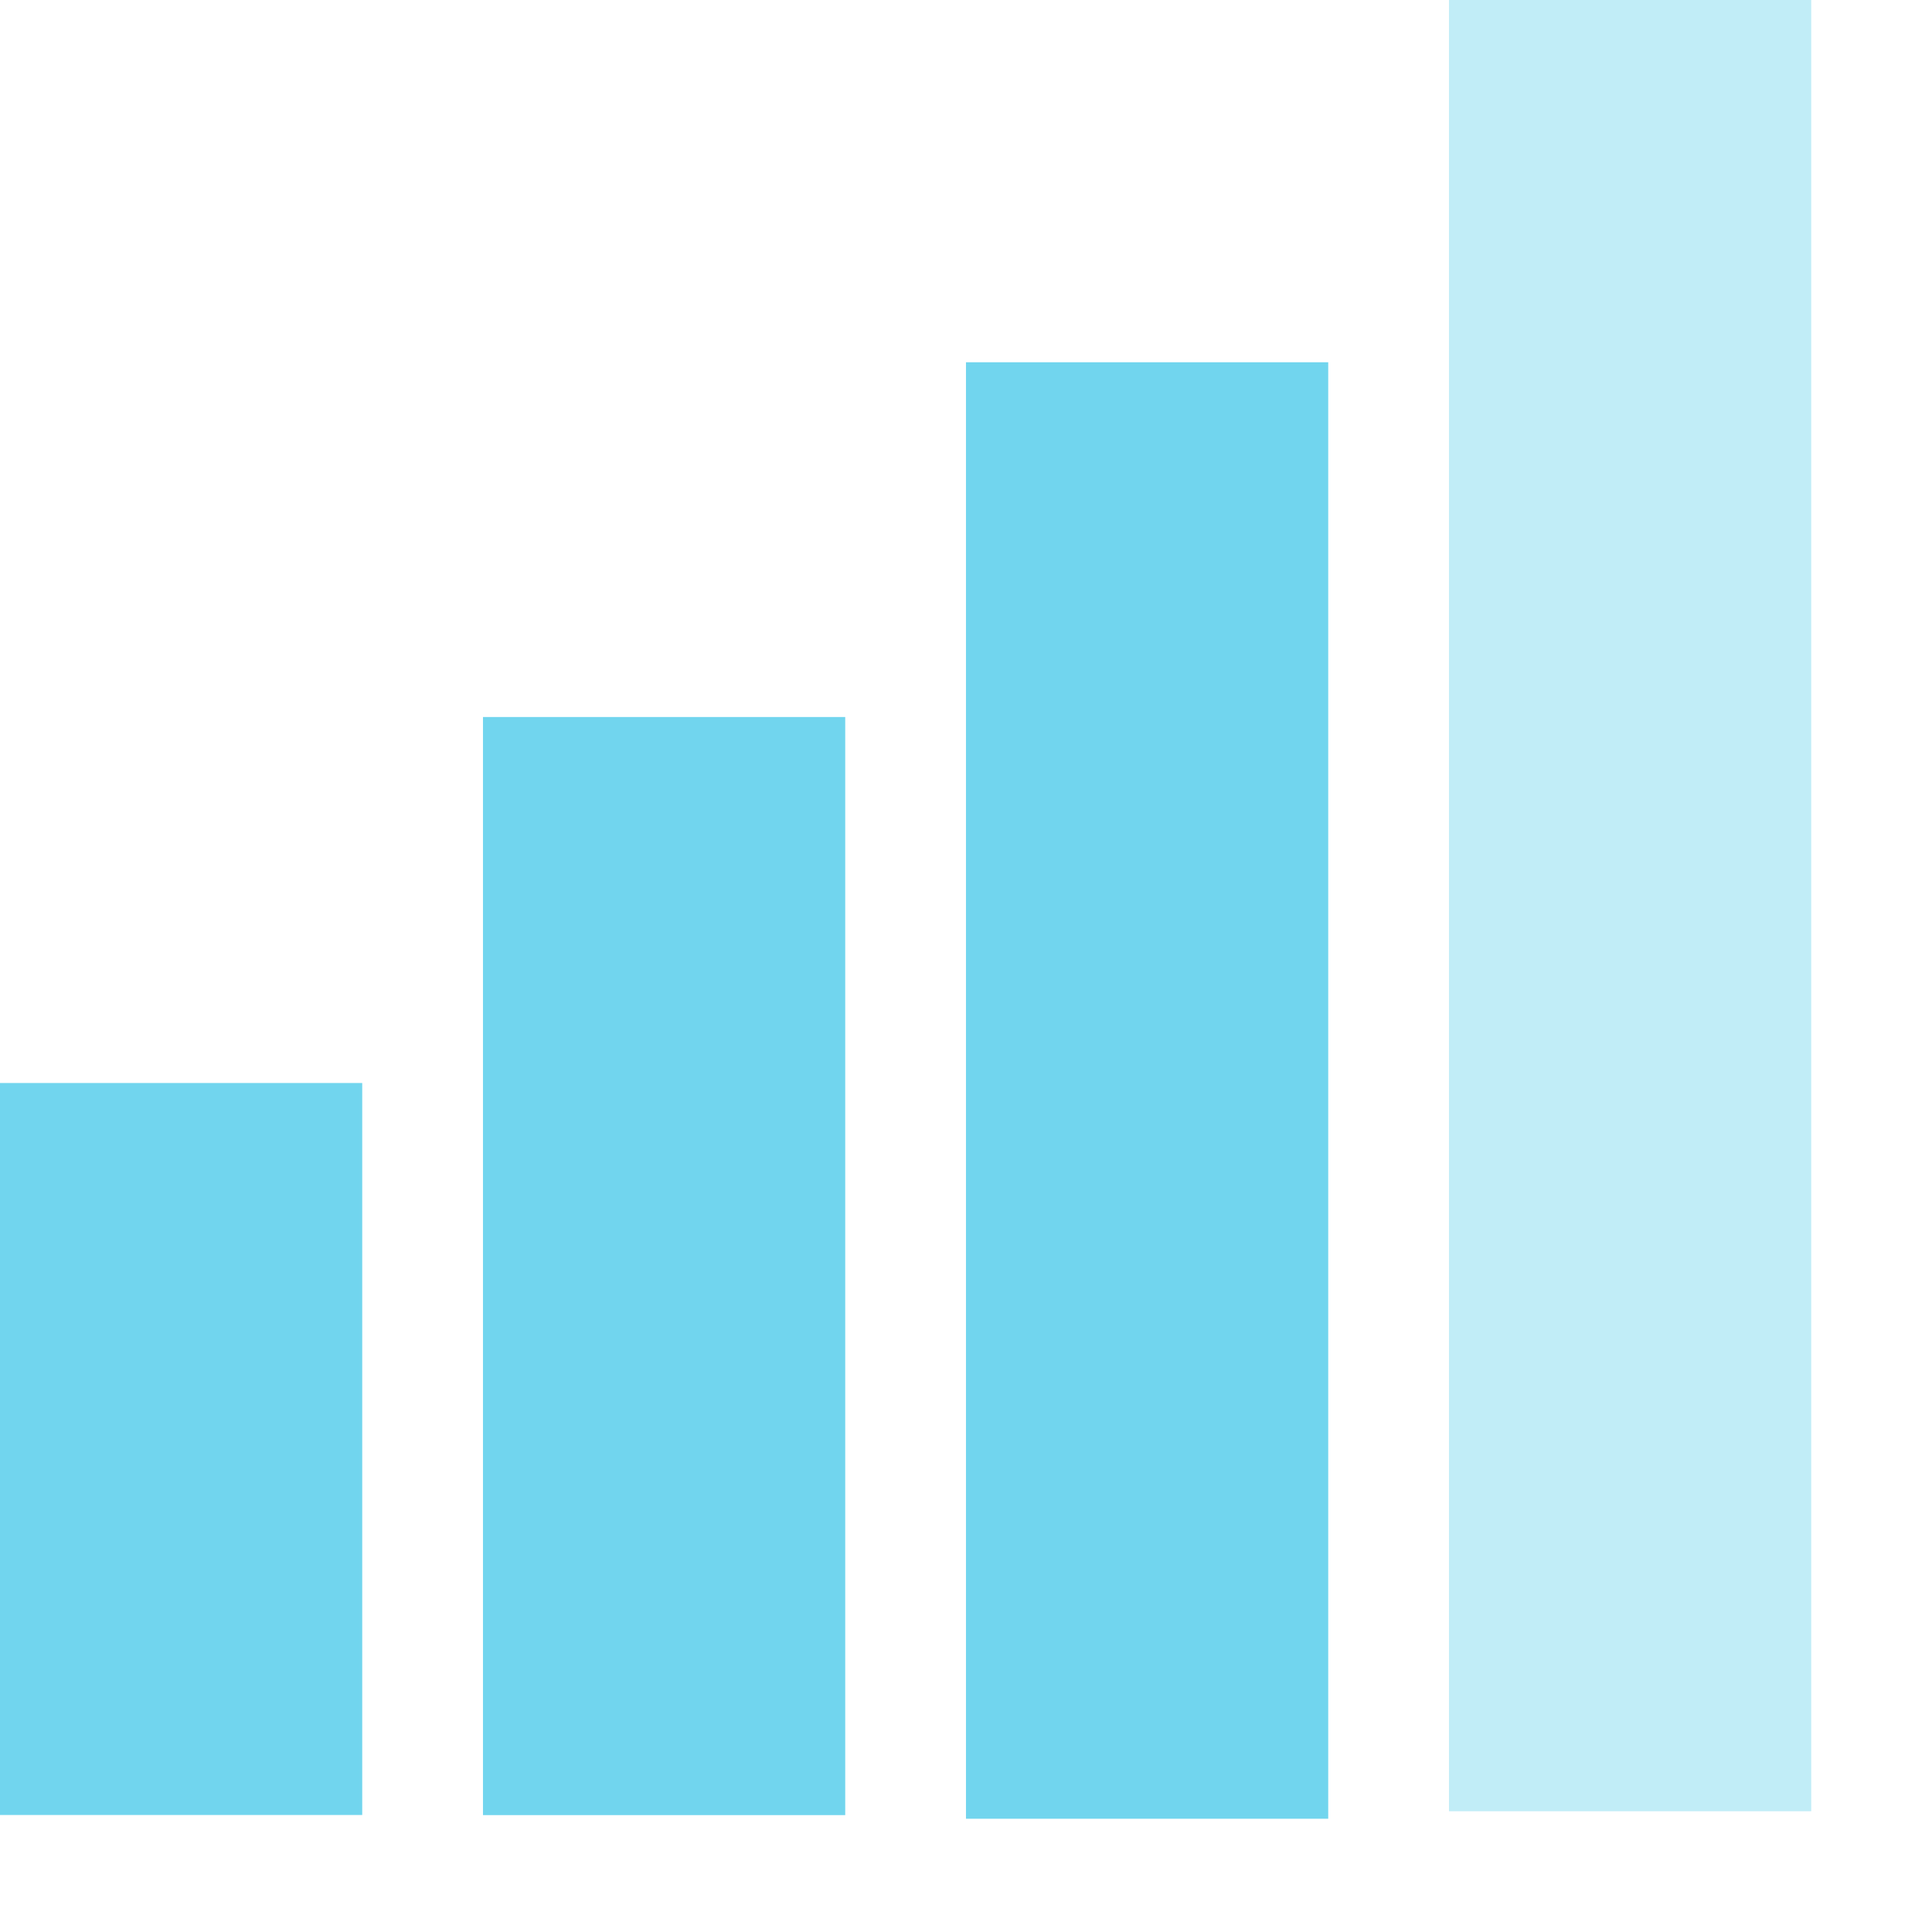
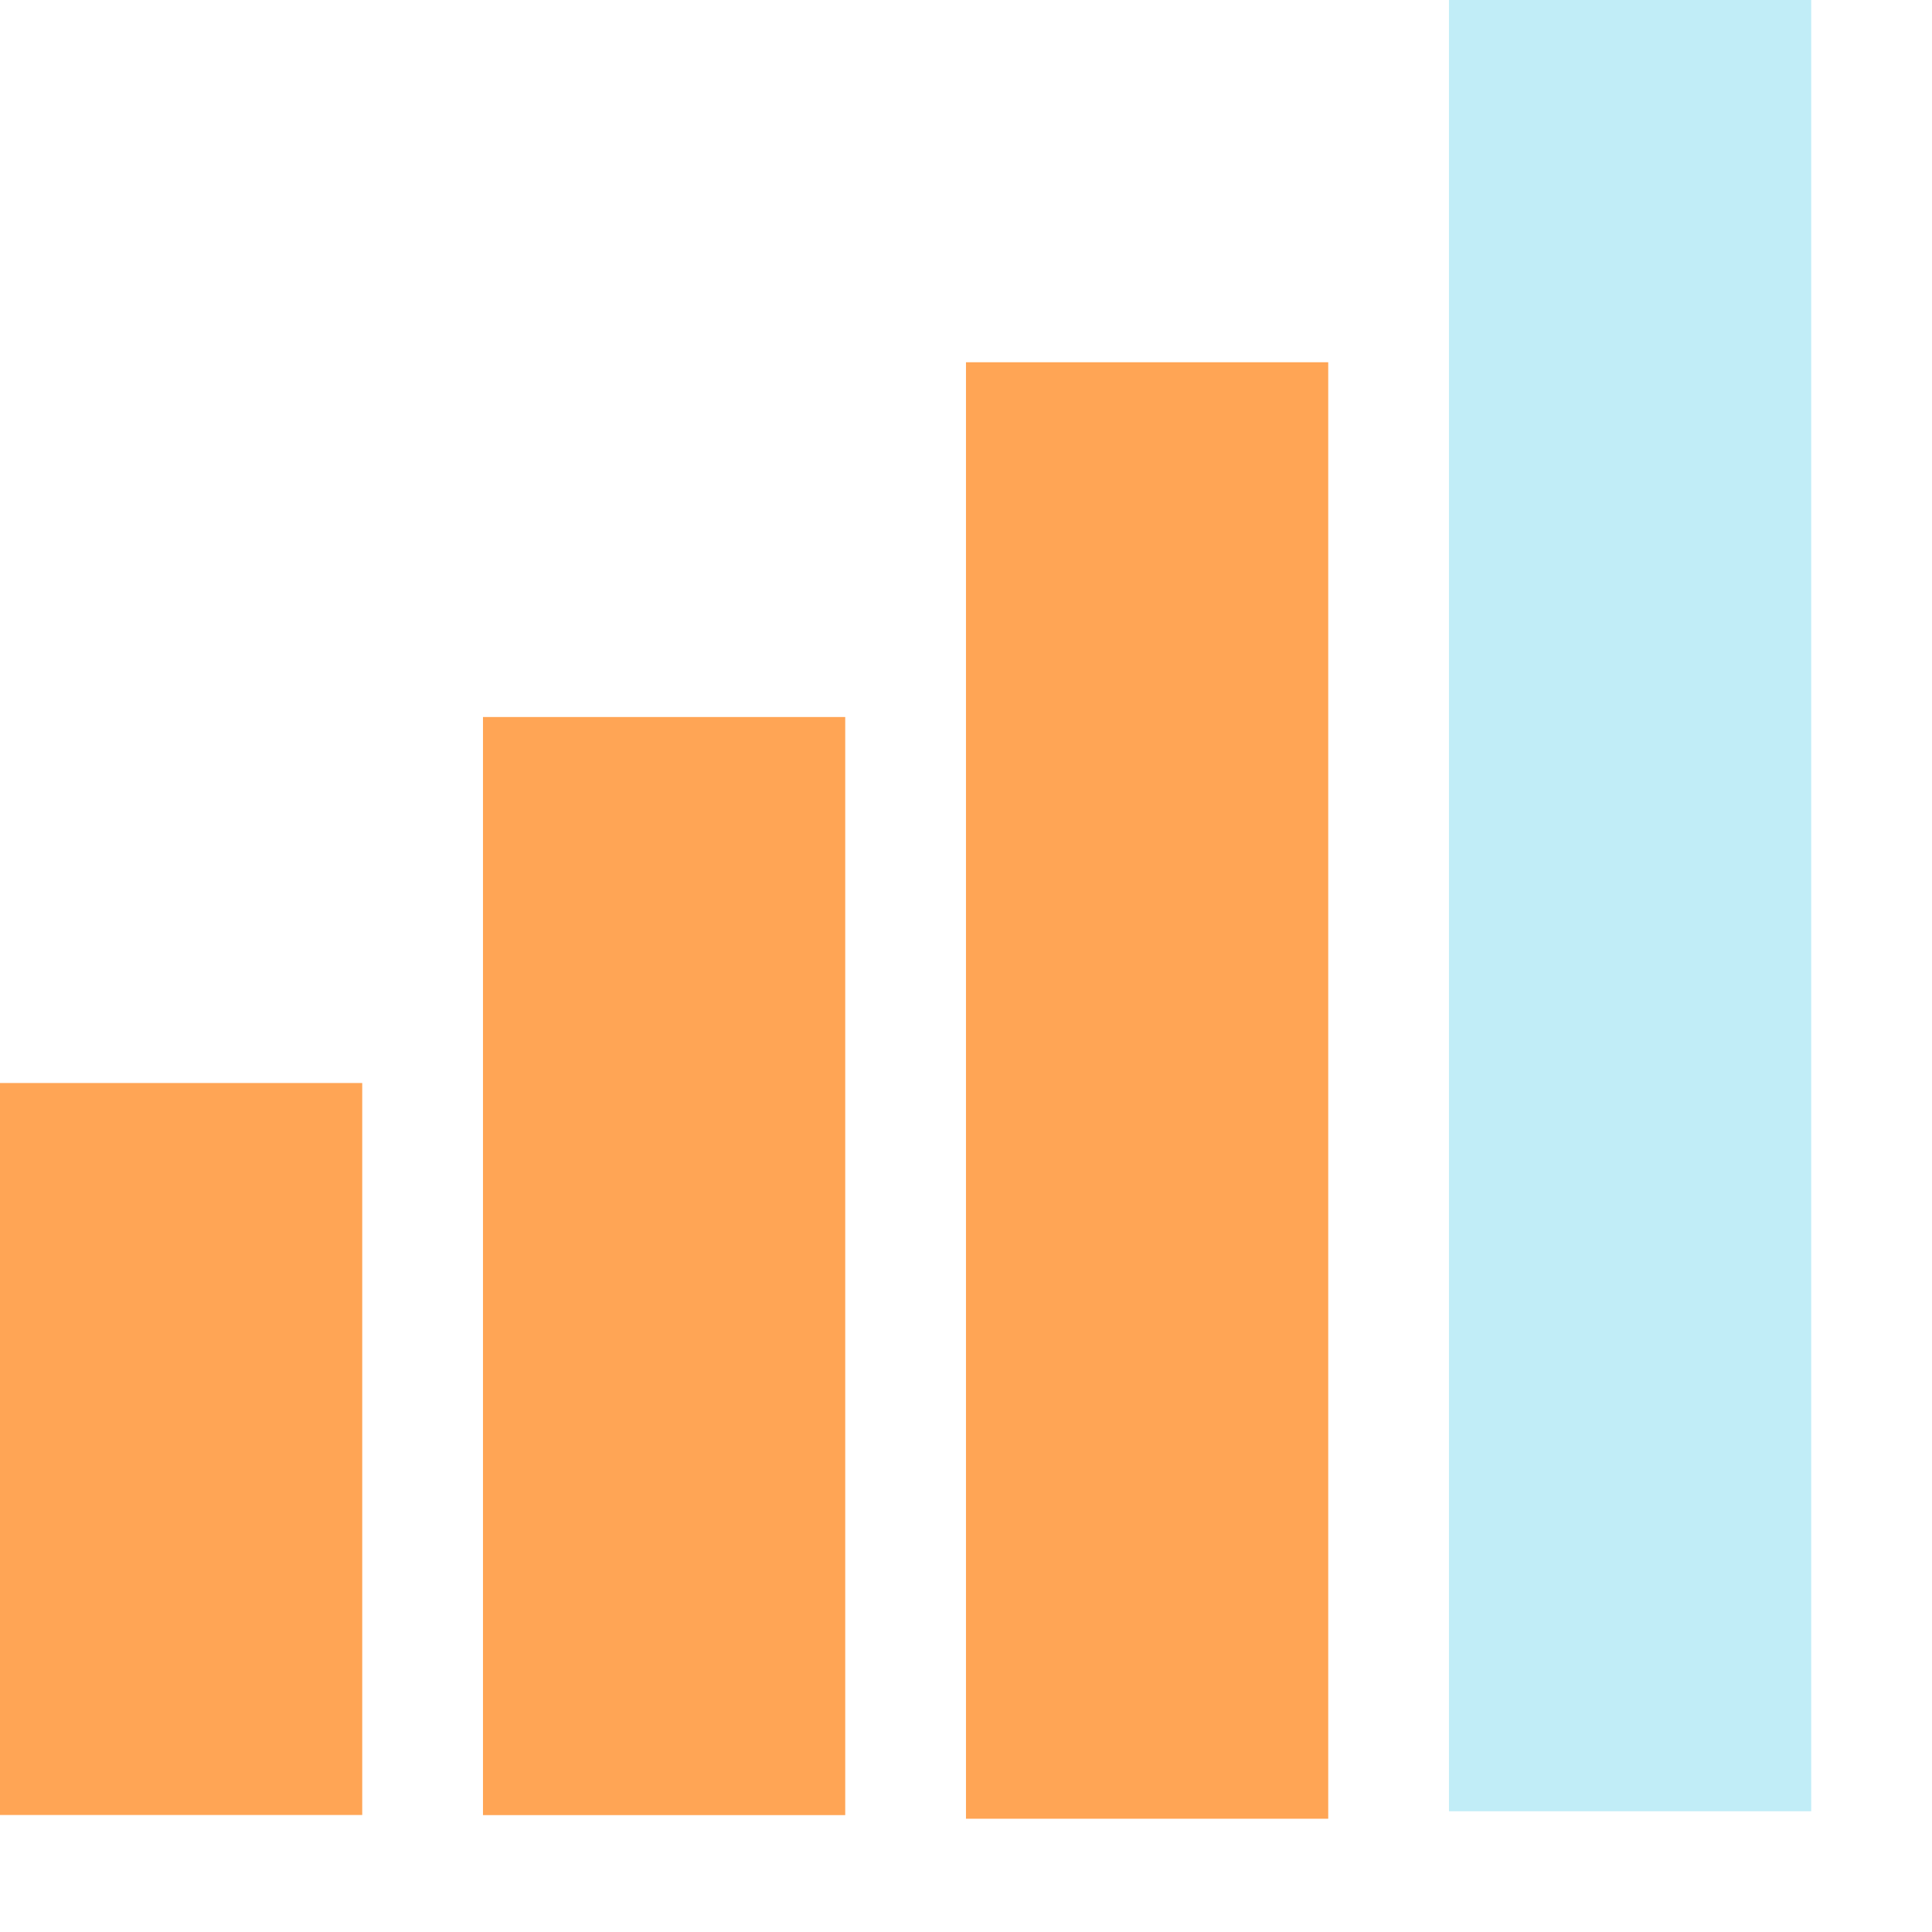
<svg xmlns="http://www.w3.org/2000/svg" id="svg7384" version="1.1" height="16" width="16">
  <defs id="defs7386" />
  <g transform="translate(-61.0002,-257)" id="layer9" style="display:inline">
    <path d="m 73,257 0,1.5 0,12 0,1.5 3,0 0,-1.5 0,-12 0,-1.5 -3,0 z" id="path3290" style="font-size:medium;font-style:normal;font-variant:normal;font-weight:normal;font-stretch:normal;text-indent:0;text-align:start;text-decoration:none;line-height:normal;letter-spacing:normal;word-spacing:normal;text-transform:none;direction:ltr;block-progression:tb;writing-mode:lr-tb;text-anchor:start;baseline-shift:baseline;opacity:0.35;color:#000000;fill:#4ecae9;fill-opacity:1;fill-rule:evenodd;stroke:none;stroke-width:3;marker:none;visibility:visible;display:inline;overflow:visible;enable-background:accumulate;font-family:Sans;-inkscape-font-specification:Sans" />
-     <path d="m 69,260 0,1.5 0,9.062 0,1.5 3,0 0,-1.5 0,-9.062 0,-1.5 -3,0 z" id="path3292" style="font-size:medium;font-style:normal;font-variant:normal;font-weight:normal;font-stretch:normal;text-indent:0;text-align:start;text-decoration:none;line-height:normal;letter-spacing:normal;word-spacing:normal;text-transform:none;direction:ltr;block-progression:tb;writing-mode:lr-tb;text-anchor:start;baseline-shift:baseline;color:#000000;fill:#4ecae9;fill-opacity:0.8;fill-rule:evenodd;stroke:none;stroke-width:3;marker:none;visibility:visible;display:inline;overflow:visible;enable-background:accumulate;font-family:Sans;-inkscape-font-specification:Sans" />
-     <path d="m 65,262.938 0,1.5 0,6.094 0,1.5 3,0 0,-1.5 0,-6.094 0,-1.5 -3,0 z" id="path3294" style="font-size:medium;font-style:normal;font-variant:normal;font-weight:normal;font-stretch:normal;text-indent:0;text-align:start;text-decoration:none;line-height:normal;letter-spacing:normal;word-spacing:normal;text-transform:none;direction:ltr;block-progression:tb;writing-mode:lr-tb;text-anchor:start;baseline-shift:baseline;color:#000000;fill:#4ecae9;fill-opacity:0.8;fill-rule:evenodd;stroke:none;stroke-width:3;marker:none;visibility:visible;display:inline;overflow:visible;enable-background:accumulate;font-family:Sans;-inkscape-font-specification:Sans" />
-     <path d="m 61,265.969 0,1.5 0,3.062 0,1.5 3,0 0,-1.5 0,-3.062 0,-1.5 -3,0 z" id="path3296" style="font-size:medium;font-style:normal;font-variant:normal;font-weight:normal;font-stretch:normal;text-indent:0;text-align:start;text-decoration:none;line-height:normal;letter-spacing:normal;word-spacing:normal;text-transform:none;direction:ltr;block-progression:tb;writing-mode:lr-tb;text-anchor:start;baseline-shift:baseline;color:#000000;fill:#4ecae9;fill-opacity:0.8;fill-rule:evenodd;stroke:none;stroke-width:3;marker:none;visibility:visible;display:inline;overflow:visible;enable-background:accumulate;font-family:Sans;-inkscape-font-specification:Sans" />
+     <path d="m 69,260 0,1.5 0,9.062 0,1.5 3,0 0,-1.5 0,-9.062 0,-1.5 -3,0 z" id="path3292" style="font-size:medium;font-style:normal;font-variant:normal;font-weight:normal;font-stretch:normal;text-indent:0;text-align:start;text-decoration:none;line-height:normal;letter-spacing:normal;word-spacing:normal;text-transform:none;direction:ltr;block-progression:tb;writing-mode:lr-tb;text-anchor:start;baseline-shift:baseline;color:#000000;fill:#ffa555;fill-opacity:1;fill-rule:evenodd;stroke:none;stroke-width:3;marker:none;visibility:visible;display:inline;overflow:visible;enable-background:accumulate;font-family:Sans;-inkscape-font-specification:Sans" />
+     <path d="m 65,262.938 0,1.5 0,6.094 0,1.5 3,0 0,-1.5 0,-6.094 0,-1.5 -3,0 z" id="path3294" style="font-size:medium;font-style:normal;font-variant:normal;font-weight:normal;font-stretch:normal;text-indent:0;text-align:start;text-decoration:none;line-height:normal;letter-spacing:normal;word-spacing:normal;text-transform:none;direction:ltr;block-progression:tb;writing-mode:lr-tb;text-anchor:start;baseline-shift:baseline;color:#000000;fill:#ffa555;fill-opacity:1;fill-rule:evenodd;stroke:none;stroke-width:3;marker:none;visibility:visible;display:inline;overflow:visible;enable-background:accumulate;font-family:Sans;-inkscape-font-specification:Sans" />
+     <path d="m 61,265.969 0,1.5 0,3.062 0,1.5 3,0 0,-1.5 0,-3.062 0,-1.5 -3,0 z" id="path3296" style="font-size:medium;font-style:normal;font-variant:normal;font-weight:normal;font-stretch:normal;text-indent:0;text-align:start;text-decoration:none;line-height:normal;letter-spacing:normal;word-spacing:normal;text-transform:none;direction:ltr;block-progression:tb;writing-mode:lr-tb;text-anchor:start;baseline-shift:baseline;color:#000000;fill:#ffa555;fill-opacity:1;fill-rule:evenodd;stroke:none;stroke-width:3;marker:none;visibility:visible;display:inline;overflow:visible;enable-background:accumulate;font-family:Sans;-inkscape-font-specification:Sans" />
  </g>
  <g transform="translate(-61.0002,-257)" id="layer10" />
  <g transform="translate(-61.0002,-257)" id="layer11" />
  <g transform="translate(-61.0002,-257)" id="layer12" />
  <g transform="translate(-61.0002,-257)" id="layer13" />
  <g transform="translate(-61.0002,-257)" id="layer14" />
  <g transform="translate(-61.0002,-257)" id="layer15" style="display:inline" />
  <g transform="translate(-61.0002,-257)" id="g4953" style="display:inline" />
</svg>
